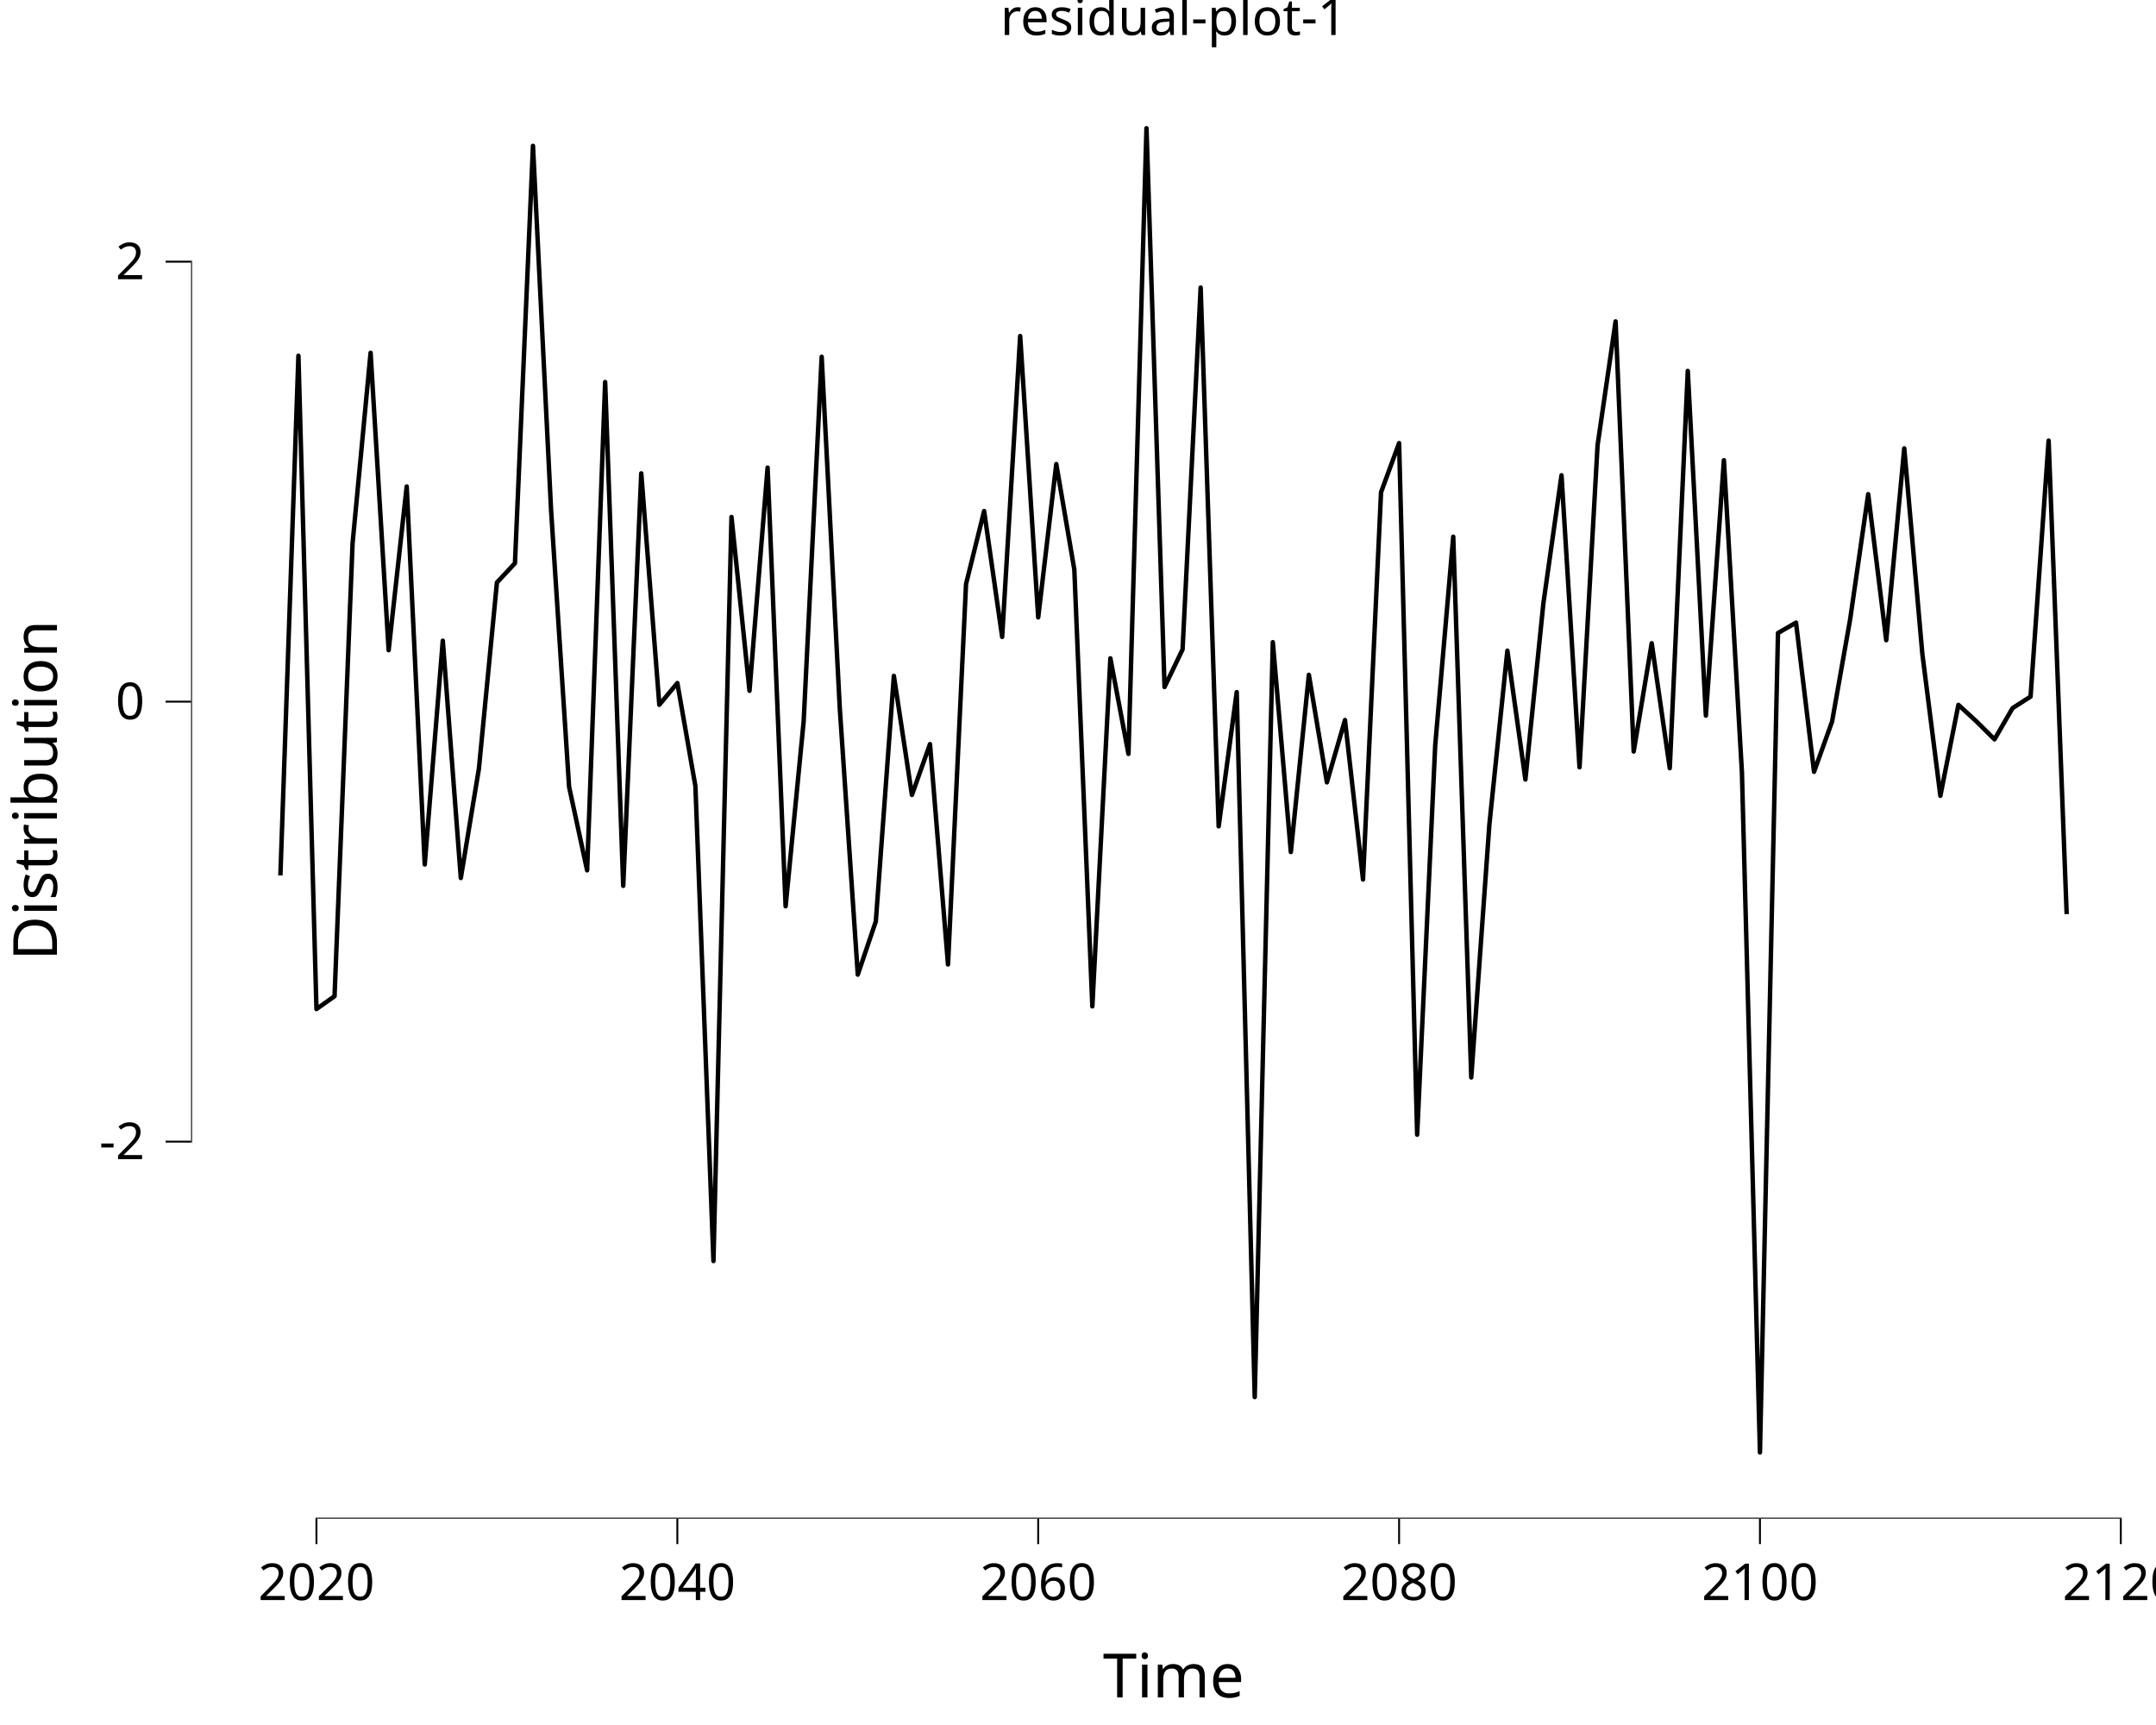
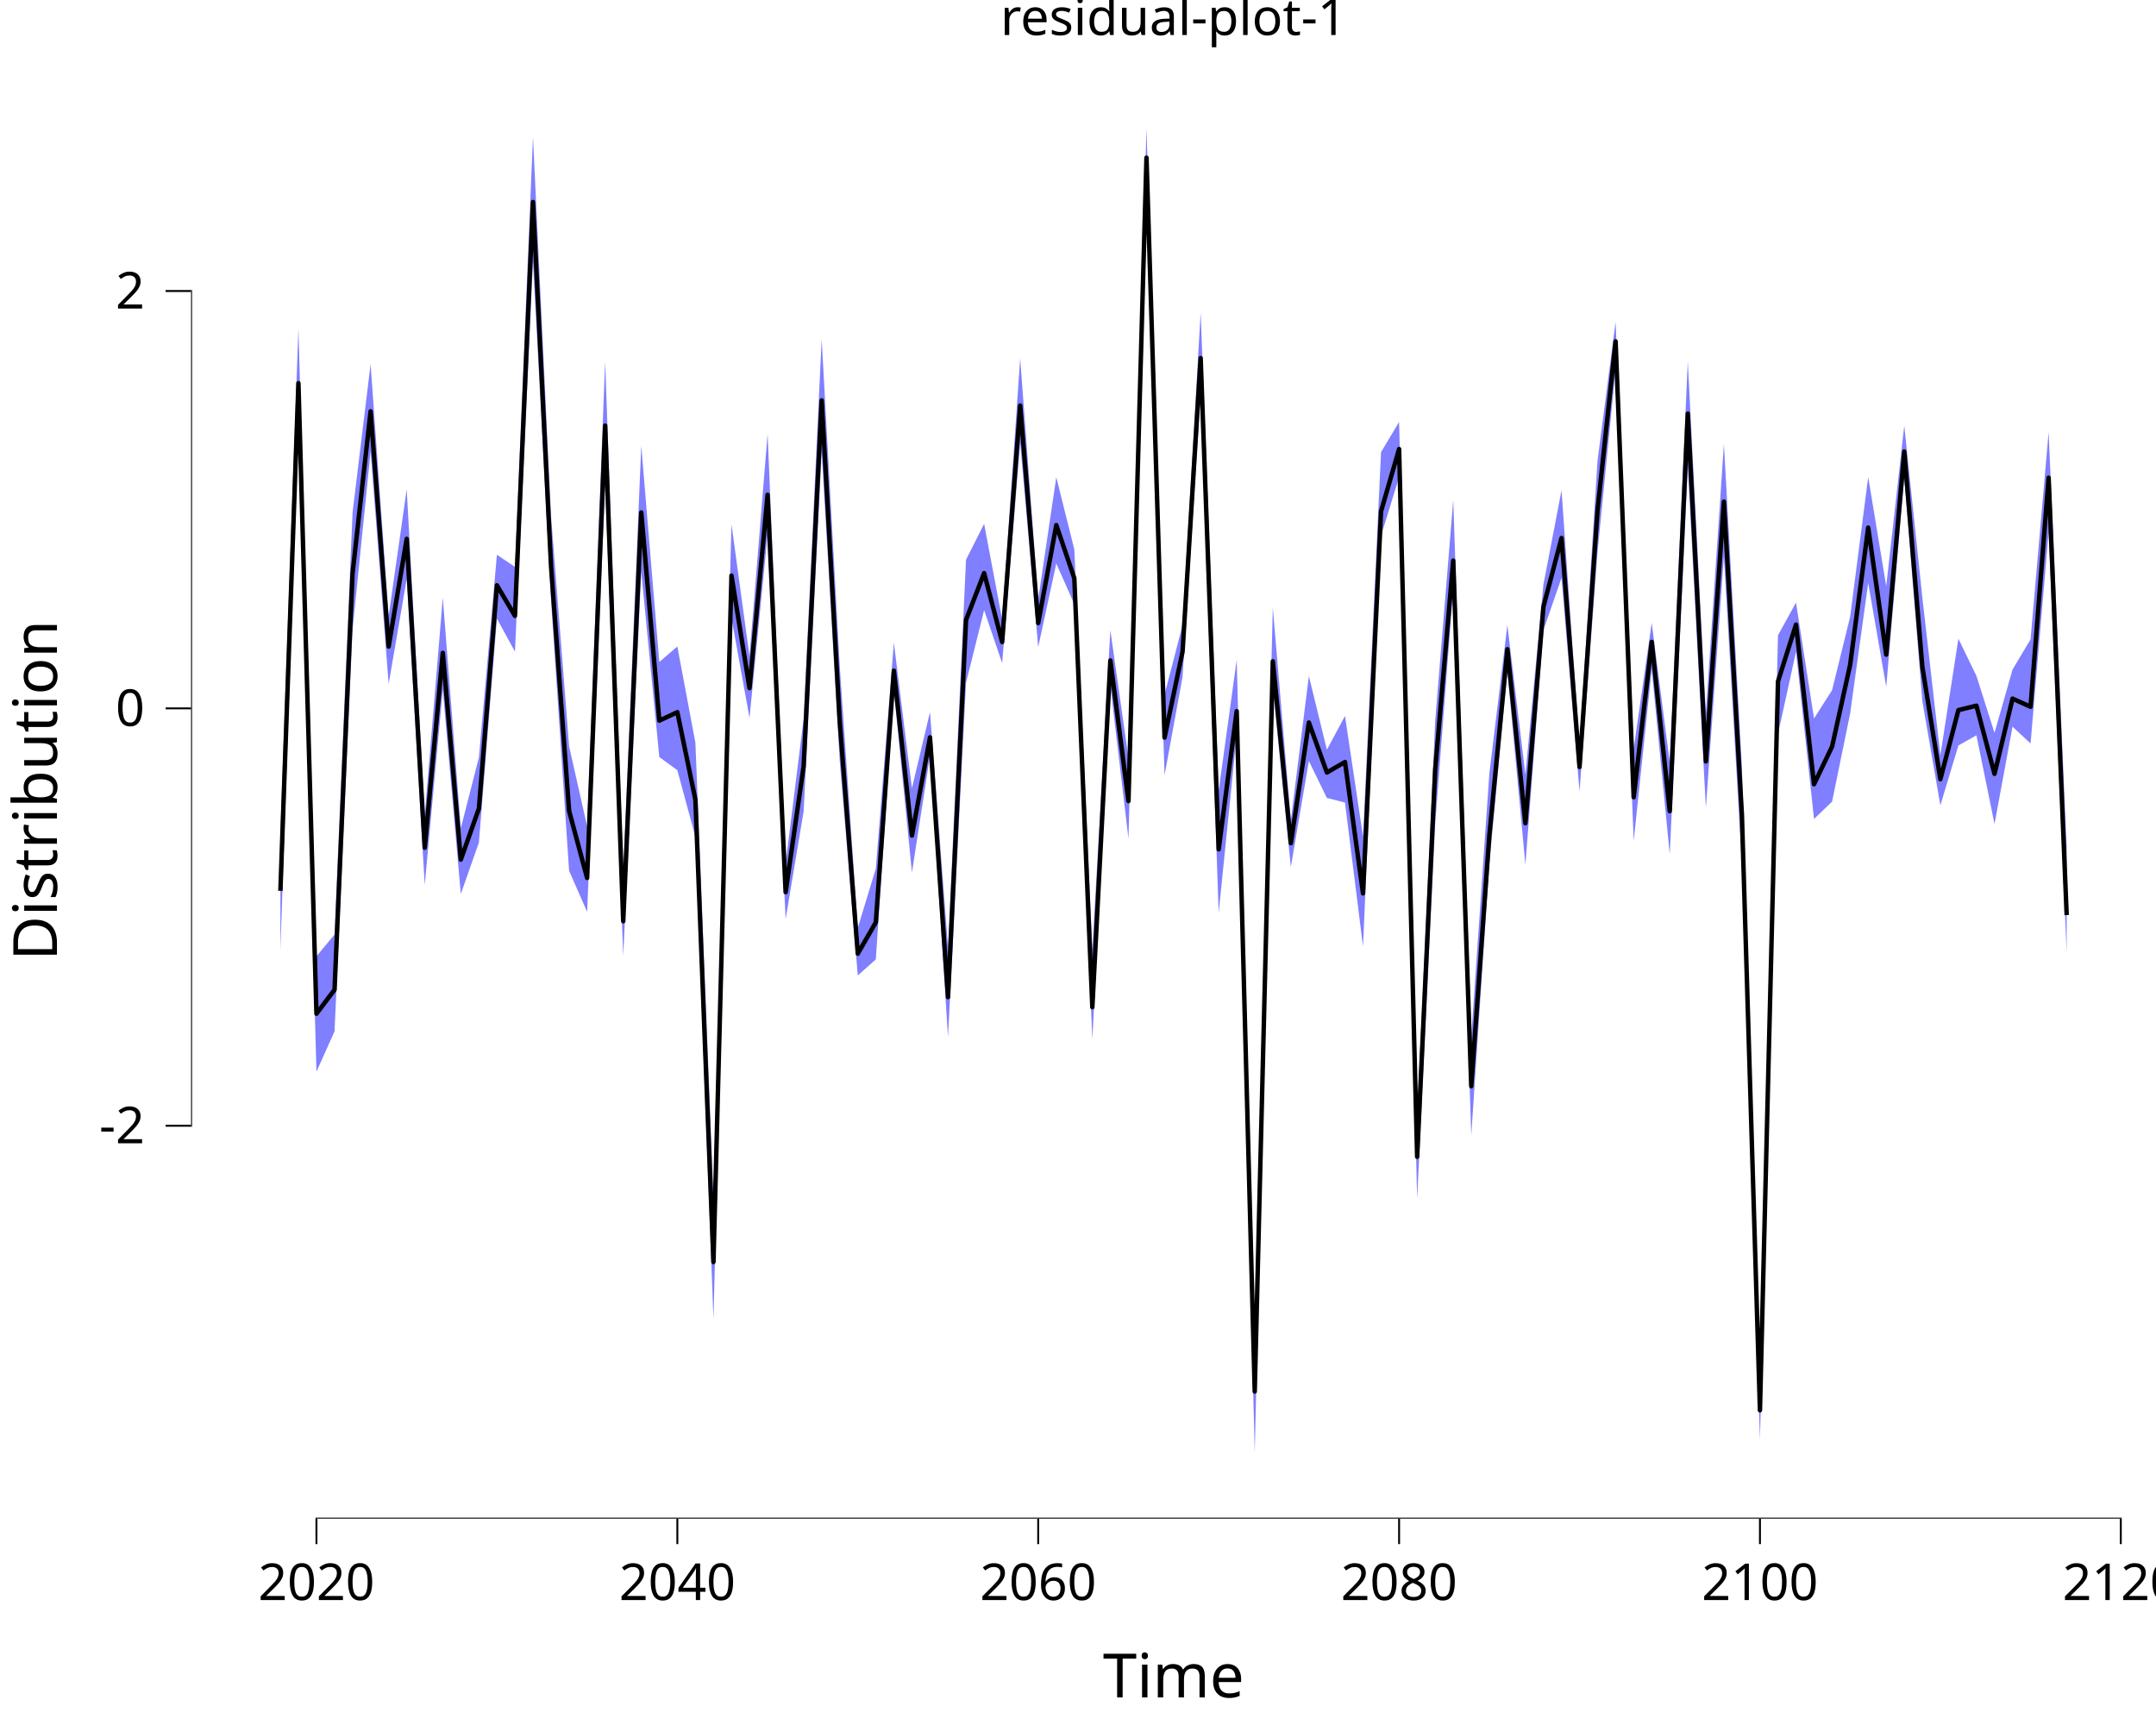
<svg xmlns="http://www.w3.org/2000/svg" class="svglite" data-engine-version="2.0" width="720.00pt" height="576.00pt" viewBox="0 0 720.00 576.00">
  <defs>
    <style type="text/css">
    .svglite line, .svglite polyline, .svglite polygon, .svglite path, .svglite rect, .svglite circle {
      fill: none;
      stroke: #000000;
      stroke-linecap: round;
      stroke-linejoin: round;
      stroke-miterlimit: 10.00;
    }
  </style>
  </defs>
  <rect width="100%" height="100%" style="stroke: none; fill: #FFFFFF;" />
  <defs>
    <clipPath id="cpMC4wMHw3MjAuMDB8MC4wMHw1NzYuMDA=">
      <rect x="0.00" y="0.00" width="720.00" height="576.00" />
    </clipPath>
  </defs>
  <g clip-path="url(#cpMC4wMHw3MjAuMDB8MC4wMHw1NzYuMDA=)">
    <rect x="0.00" y="0.00" width="720.00" height="576.00" style="stroke-width: 10.67; stroke: none;" />
  </g>
  <defs>
    <clipPath id="cpNjMuODF8NzIwLjAwfDIwLjcxfDUwNy4wOQ==">
      <rect x="63.81" y="20.71" width="656.19" height="486.39" />
    </clipPath>
  </defs>
  <g clip-path="url(#cpNjMuODF8NzIwLjAwfDIwLjcxfDUwNy4wOQ==)">
    <rect x="63.81" y="20.71" width="656.19" height="486.39" style="stroke-width: 10.67; stroke: none;" />
-     <polygon points="93.64,292.32 99.66,118.78 105.68,336.93 111.72,332.65 117.74,181.46 123.76,117.80 129.79,217.11 135.82,162.44 141.84,288.66 147.87,213.94 153.89,293.18 159.93,256.69 165.95,194.50 171.97,188.07 177.99,48.70 184.03,170.26 190.05,262.72 196.07,290.61 202.09,127.57 208.13,295.79 214.15,158.06 220.18,235.33 226.20,228.08 232.23,262.50 238.26,421.07 244.28,172.63 250.30,230.66 256.34,156.14 262.36,302.62 268.38,240.93 274.40,119.14 280.44,236.36 286.46,325.44 292.48,307.66 298.51,225.68 304.54,265.45 310.57,248.47 316.59,322.04 322.61,195.02 328.65,170.64 334.67,212.67 340.69,112.21 346.71,206.15 352.75,154.96 358.77,190.17 364.79,336.04 370.81,219.82 376.85,251.73 382.87,42.82 388.90,229.40 394.92,216.86 400.96,96.02 406.98,275.92 413.00,231.11 419.02,466.50 425.06,214.43 431.08,284.50 437.10,225.33 443.12,261.24 449.16,240.44 455.18,293.68 461.20,164.39 467.23,147.96 473.26,378.88 479.29,248.89 485.31,179.21 491.33,359.77 497.37,275.43 503.39,217.28 509.41,260.29 515.43,201.33 521.47,158.70 527.49,256.22 533.51,148.66 539.53,107.33 545.57,250.94 551.59,214.79 557.62,256.51 563.64,123.86 569.68,238.95 575.70,153.68 581.72,257.86 587.74,484.99 593.76,211.37 599.78,207.91 605.80,257.72 611.83,240.92 617.86,206.79 623.89,165.02 629.91,213.77 635.93,149.72 641.97,218.35 647.99,265.72 654.01,235.36 660.03,240.89 666.07,246.87 672.09,236.46 678.11,232.61 684.14,147.13 690.17,305.23 690.17,305.23 684.14,147.13 678.11,232.61 672.09,236.46 666.07,246.87 660.03,240.89 654.01,235.36 647.99,265.72 641.97,218.35 635.93,149.72 629.91,213.77 623.89,165.02 617.86,206.79 611.83,240.92 605.80,257.72 599.78,207.91 593.76,211.37 587.74,484.99 581.72,257.86 575.70,153.68 569.68,238.95 563.64,123.86 557.62,256.51 551.59,214.79 545.57,250.94 539.53,107.33 533.51,148.66 527.49,256.22 521.47,158.70 515.43,201.33 509.41,260.29 503.39,217.28 497.37,275.43 491.33,359.77 485.31,179.21 479.29,248.89 473.26,378.88 467.23,147.96 461.20,164.39 455.18,293.68 449.16,240.44 443.12,261.24 437.10,225.33 431.08,284.50 425.06,214.43 419.02,466.50 413.00,231.11 406.98,275.92 400.96,96.02 394.92,216.86 388.90,229.40 382.87,42.82 376.85,251.73 370.81,219.82 364.79,336.04 358.77,190.17 352.75,154.96 346.71,206.15 340.69,112.21 334.67,212.67 328.65,170.64 322.61,195.02 316.59,322.04 310.57,248.47 304.54,265.45 298.51,225.68 292.48,307.66 286.46,325.44 280.44,236.36 274.40,119.14 268.38,240.93 262.36,302.62 256.34,156.14 250.30,230.66 244.28,172.63 238.26,421.07 232.23,262.50 226.20,228.08 220.18,235.33 214.15,158.06 208.13,295.79 202.09,127.57 196.07,290.61 190.05,262.72 184.03,170.26 177.99,48.70 171.97,188.07 165.95,194.50 159.93,256.69 153.89,293.18 147.87,213.94 141.84,288.66 135.82,162.44 129.79,217.11 123.76,117.80 117.74,181.46 111.72,332.65 105.68,336.93 99.66,118.78 93.64,292.32 " style="stroke-width: 0.00; stroke: none; fill: #0000FF; fill-opacity: 0.50;" />
-     <polyline points="93.64,292.32 99.66,118.78 105.68,336.93 111.72,332.65 117.74,181.46 123.76,117.80 129.79,217.11 135.82,162.44 141.84,288.66 147.87,213.94 153.89,293.18 159.93,256.69 165.95,194.50 171.97,188.07 177.99,48.70 184.03,170.26 190.05,262.72 196.07,290.61 202.09,127.57 208.13,295.79 214.15,158.06 220.18,235.33 226.20,228.08 232.23,262.50 238.26,421.07 244.28,172.63 250.30,230.66 256.34,156.14 262.36,302.62 268.38,240.93 274.40,119.14 280.44,236.36 286.46,325.44 292.48,307.66 298.51,225.68 304.54,265.45 310.57,248.47 316.59,322.04 322.61,195.02 328.65,170.64 334.67,212.67 340.69,112.21 346.71,206.15 352.75,154.96 358.77,190.17 364.79,336.04 370.81,219.82 376.85,251.73 382.87,42.82 388.90,229.40 394.92,216.86 400.96,96.02 406.98,275.92 413.00,231.11 419.02,466.50 425.06,214.43 431.08,284.50 437.10,225.33 443.12,261.24 449.16,240.44 455.18,293.68 461.20,164.39 467.23,147.96 473.26,378.88 479.29,248.89 485.31,179.21 491.33,359.77 497.37,275.43 503.39,217.28 509.41,260.29 515.43,201.33 521.47,158.70 527.49,256.22 533.51,148.66 539.53,107.33 545.57,250.94 551.59,214.79 557.62,256.51 563.64,123.86 569.68,238.95 575.70,153.68 581.72,257.86 587.74,484.99 593.76,211.37 599.78,207.91 605.80,257.72 611.83,240.92 617.86,206.79 623.89,165.02 629.91,213.77 635.93,149.72 641.97,218.35 647.99,265.72 654.01,235.36 660.03,240.89 666.07,246.87 672.09,236.46 678.11,232.61 684.14,147.13 690.17,305.23 " style="stroke-width: 1.07; stroke: none;" />
-     <polyline points="690.17,305.23 684.14,147.13 678.11,232.61 672.09,236.46 666.07,246.87 660.03,240.89 654.01,235.36 647.99,265.72 641.97,218.35 635.93,149.72 629.91,213.77 623.89,165.02 617.86,206.79 611.83,240.92 605.80,257.72 599.78,207.91 593.76,211.37 587.74,484.99 581.72,257.86 575.70,153.68 569.68,238.95 563.64,123.86 557.62,256.51 551.59,214.79 545.57,250.94 539.53,107.33 533.51,148.66 527.49,256.22 521.47,158.70 515.43,201.33 509.41,260.29 503.39,217.28 497.37,275.43 491.33,359.77 485.31,179.21 479.29,248.89 473.26,378.88 467.23,147.96 461.20,164.39 455.18,293.68 449.16,240.44 443.12,261.24 437.10,225.33 431.08,284.50 425.06,214.43 419.02,466.50 413.00,231.11 406.98,275.92 400.96,96.02 394.92,216.86 388.90,229.40 382.87,42.82 376.85,251.73 370.81,219.82 364.79,336.04 358.77,190.17 352.75,154.96 346.71,206.15 340.69,112.21 334.67,212.67 328.65,170.64 322.61,195.02 316.59,322.04 310.57,248.47 304.54,265.45 298.51,225.68 292.48,307.66 286.46,325.44 280.44,236.36 274.40,119.14 268.38,240.93 262.36,302.62 256.34,156.14 250.30,230.66 244.28,172.63 238.26,421.07 232.23,262.50 226.20,228.08 220.18,235.33 214.15,158.06 208.13,295.79 202.09,127.57 196.07,290.61 190.05,262.72 184.03,170.26 177.99,48.70 171.97,188.07 165.95,194.50 159.93,256.69 153.89,293.18 147.87,213.94 141.84,288.66 135.82,162.44 129.79,217.11 123.76,117.80 117.74,181.46 111.72,332.65 105.68,336.93 99.66,118.78 93.64,292.32 " style="stroke-width: 1.07; stroke: none;" />
-     <polyline points="93.64,292.32 99.66,118.78 105.68,336.93 111.72,332.65 117.74,181.46 123.76,117.80 129.79,217.11 135.82,162.44 141.84,288.66 147.87,213.94 153.89,293.18 159.93,256.69 165.95,194.50 171.97,188.07 177.99,48.70 184.03,170.26 190.05,262.72 196.07,290.61 202.09,127.57 208.13,295.79 214.15,158.06 220.18,235.33 226.20,228.08 232.23,262.50 238.26,421.07 244.28,172.63 250.30,230.66 256.34,156.14 262.36,302.62 268.38,240.93 274.40,119.14 280.44,236.36 286.46,325.44 292.48,307.66 298.51,225.68 304.54,265.45 310.57,248.47 316.59,322.04 322.61,195.02 328.65,170.64 334.67,212.67 340.69,112.21 346.71,206.15 352.75,154.96 358.77,190.17 364.79,336.04 370.81,219.82 376.85,251.73 382.87,42.82 388.90,229.40 394.92,216.86 400.96,96.02 406.98,275.92 413.00,231.11 419.02,466.50 425.06,214.43 431.08,284.50 437.10,225.33 443.12,261.24 449.16,240.44 455.18,293.68 461.20,164.39 467.23,147.96 473.26,378.88 479.29,248.89 485.31,179.21 491.33,359.77 497.37,275.43 503.39,217.28 509.41,260.29 515.43,201.33 521.47,158.70 527.49,256.22 533.51,148.66 539.53,107.33 545.57,250.94 551.59,214.79 557.62,256.51 563.64,123.86 569.68,238.95 575.70,153.68 581.72,257.86 587.74,484.99 593.76,211.37 599.78,207.91 605.80,257.72 611.83,240.92 617.86,206.79 623.89,165.02 629.91,213.77 635.93,149.72 641.97,218.35 647.99,265.72 654.01,235.36 660.03,240.89 666.07,246.87 672.09,236.46 678.11,232.61 684.14,147.13 690.17,305.23 " style="stroke-width: 1.49; stroke-linecap: butt;" />
+     <polygon points="93.64,277.89 99.66,109.70 105.68,319.32 111.72,312.05 117.74,171.17 123.76,121.59 129.79,205.64 135.82,163.37 141.84,272.30 147.87,199.54 153.89,276.52 159.93,252.91 165.95,185.24 171.97,189.28 177.99,45.72 184.03,172.40 190.05,249.19 196.07,275.89 202.09,120.71 208.13,291.11 214.15,148.86 220.18,221.05 226.20,215.87 232.23,248.03 238.26,399.41 244.28,175.06 250.30,219.13 256.34,144.85 262.36,288.33 268.38,239.93 274.40,113.25 280.44,222.51 286.46,309.81 292.48,290.05 298.51,214.58 304.54,263.21 310.57,237.79 316.59,316.16 322.61,186.88 328.65,174.92 334.67,206.83 340.69,119.68 346.71,200.12 352.75,159.36 358.77,183.46 364.79,317.02 370.81,210.47 376.85,253.13 382.87,42.82 388.90,231.95 394.92,208.71 400.96,104.37 406.98,263.98 413.00,220.33 419.02,444.40 425.06,202.92 431.08,273.88 437.10,225.75 443.12,250.34 449.16,239.07 455.18,279.30 461.20,150.98 467.23,140.90 473.26,372.72 479.29,240.65 485.31,166.98 491.33,346.02 497.37,258.32 503.39,208.70 509.41,258.65 515.43,195.19 521.47,163.73 527.49,249.06 533.51,153.70 539.53,107.49 545.57,250.04 551.59,207.98 557.62,254.64 563.64,120.68 569.68,238.13 575.70,148.23 581.72,256.18 587.74,462.53 593.76,212.13 599.78,201.21 605.80,239.92 611.83,230.44 617.86,205.93 623.89,159.30 629.91,195.71 635.93,142.14 641.97,199.51 647.99,252.19 654.01,213.27 660.03,225.68 666.07,244.71 672.09,223.57 678.11,213.49 684.14,144.30 690.17,282.91 690.17,318.08 684.14,177.70 678.11,248.26 672.09,242.64 666.07,275.13 660.03,245.53 654.01,248.92 647.99,268.92 641.97,234.11 635.93,159.56 629.91,229.33 623.89,194.66 617.86,238.23 611.83,267.66 605.80,273.46 599.78,217.57 593.76,245.12 587.74,480.65 581.72,288.71 575.70,185.78 569.68,269.76 563.64,155.89 557.62,285.28 551.59,223.60 545.57,280.85 539.53,123.45 533.51,184.16 527.49,264.28 521.47,192.97 515.43,210.41 509.41,288.74 503.39,224.31 497.37,288.33 491.33,379.14 485.31,196.44 479.29,275.02 473.26,400.19 467.23,159.31 461.20,178.92 455.18,316.02 449.16,267.98 443.12,266.45 437.10,254.11 431.08,289.49 425.06,229.78 419.02,484.99 413.00,245.51 406.98,304.76 400.96,131.44 394.92,225.98 388.90,258.86 382.87,61.07 376.85,280.01 370.81,229.02 364.79,347.02 358.77,201.77 352.75,188.15 346.71,216.03 340.69,147.89 334.67,221.43 328.65,203.72 322.61,227.98 316.59,346.20 310.57,252.40 304.54,291.33 298.51,230.73 292.48,320.36 286.46,325.71 280.44,254.23 274.40,150.99 268.38,270.88 262.36,306.90 256.34,178.55 250.30,239.71 244.28,206.37 238.26,440.56 232.23,279.44 226.20,257.18 220.18,252.79 214.15,190.94 208.13,319.14 202.09,162.07 196.07,304.47 190.05,290.76 184.03,200.58 177.99,87.36 171.97,217.58 165.95,206.57 159.93,281.34 153.89,298.51 147.87,230.31 141.84,295.51 135.82,193.32 129.79,228.37 123.76,150.80 117.74,210.16 111.72,344.37 105.68,357.84 99.66,140.85 93.64,317.33 " style="stroke-width: 0.00; stroke: none; stroke-linecap: butt; fill: #0000FF; fill-opacity: 0.50;" />
+     <polyline points="93.64,277.89 99.66,109.70 105.68,319.32 111.72,312.05 117.74,171.17 123.76,121.59 129.79,205.64 135.82,163.37 141.84,272.30 147.87,199.54 153.89,276.52 159.93,252.91 165.95,185.24 171.97,189.28 177.99,45.72 184.03,172.40 190.05,249.19 196.07,275.89 202.09,120.71 208.13,291.11 214.15,148.86 220.18,221.05 226.20,215.87 232.23,248.03 238.26,399.41 244.28,175.06 250.30,219.13 256.34,144.85 262.36,288.33 268.38,239.93 274.40,113.25 280.44,222.51 286.46,309.81 292.48,290.05 298.51,214.58 304.54,263.21 310.57,237.79 316.59,316.16 322.61,186.88 328.65,174.92 334.67,206.83 340.69,119.68 346.71,200.12 352.75,159.36 358.77,183.46 364.79,317.02 370.81,210.47 376.85,253.13 382.87,42.82 388.90,231.95 394.92,208.71 400.96,104.37 406.98,263.98 413.00,220.33 419.02,444.40 425.06,202.92 431.08,273.88 437.10,225.75 443.12,250.34 449.16,239.07 455.18,279.30 461.20,150.98 467.23,140.90 473.26,372.72 479.29,240.65 485.31,166.98 491.33,346.02 497.37,258.32 503.39,208.70 509.41,258.65 515.43,195.19 521.47,163.73 527.49,249.06 533.51,153.70 539.53,107.49 545.57,250.04 551.59,207.98 557.62,254.64 563.64,120.68 569.68,238.13 575.70,148.23 581.72,256.18 587.74,462.53 593.76,212.13 599.78,201.21 605.80,239.92 611.83,230.44 617.86,205.93 623.89,159.30 629.91,195.71 635.93,142.14 641.97,199.51 647.99,252.19 654.01,213.27 660.03,225.68 666.07,244.71 672.09,223.57 678.11,213.49 684.14,144.30 690.17,282.91 " style="stroke-width: 1.07; stroke: none; stroke-linecap: butt;" />
+     <polyline points="690.17,318.08 684.14,177.70 678.11,248.26 672.09,242.64 666.07,275.13 660.03,245.53 654.01,248.92 647.99,268.92 641.97,234.11 635.93,159.56 629.91,229.33 623.89,194.66 617.86,238.23 611.83,267.66 605.80,273.46 599.78,217.57 593.76,245.12 587.74,480.65 581.72,288.71 575.70,185.78 569.68,269.76 563.64,155.89 557.62,285.28 551.59,223.60 545.57,280.85 539.53,123.45 533.51,184.16 527.49,264.28 521.47,192.97 515.43,210.41 509.41,288.74 503.39,224.31 497.37,288.33 491.33,379.14 485.31,196.44 479.29,275.02 473.26,400.19 467.23,159.31 461.20,178.92 455.18,316.02 449.16,267.98 443.12,266.45 437.10,254.11 431.08,289.49 425.06,229.78 419.02,484.99 413.00,245.51 406.98,304.76 400.96,131.44 394.92,225.98 388.90,258.86 382.87,61.07 376.85,280.01 370.81,229.02 364.79,347.02 358.77,201.77 352.75,188.15 346.71,216.03 340.69,147.89 334.67,221.43 328.65,203.72 322.61,227.98 316.59,346.20 310.57,252.40 304.54,291.33 298.51,230.73 292.48,320.36 286.46,325.71 280.44,254.23 274.40,150.99 268.38,270.88 262.36,306.90 256.34,178.55 250.30,239.71 244.28,206.37 238.26,440.56 232.23,279.44 226.20,257.18 220.18,252.79 214.15,190.94 208.13,319.14 202.09,162.07 196.07,304.47 190.05,290.76 184.03,200.58 177.99,87.36 171.97,217.58 165.95,206.57 159.93,281.34 153.89,298.51 147.87,230.31 141.84,295.51 135.82,193.32 129.79,228.37 123.76,150.80 117.74,210.16 111.72,344.37 105.68,357.84 99.66,140.85 93.64,317.33 " style="stroke-width: 1.07; stroke: none; stroke-linecap: butt;" />
+     <polyline points="93.64,297.46 99.66,127.96 105.68,338.49 111.72,330.48 117.74,191.44 123.76,137.35 129.79,215.88 135.82,179.94 141.84,283.07 147.87,218.02 153.89,287.03 159.93,269.99 165.95,195.45 171.97,205.65 177.99,67.46 184.03,189.16 190.05,270.76 196.07,293.16 202.09,142.12 208.13,307.60 214.15,171.13 220.18,240.62 226.20,237.81 232.23,267.03 238.26,421.39 244.28,192.20 250.30,229.76 256.34,165.23 262.36,297.90 268.38,255.81 274.40,133.69 280.44,241.06 286.46,318.44 292.48,307.99 298.51,223.96 304.54,279.00 310.57,246.21 316.59,332.95 322.61,207.01 328.65,191.37 334.67,214.37 340.69,135.42 346.71,208.05 352.75,175.33 358.77,193.08 364.79,336.31 370.81,220.53 376.85,267.48 382.87,52.65 388.90,246.29 394.92,217.58 400.96,119.57 406.98,283.60 413.00,237.46 419.02,464.64 425.06,220.81 431.08,281.54 437.10,241.26 443.12,257.95 449.16,254.45 455.18,298.31 461.20,170.75 467.23,149.94 473.26,386.26 479.29,257.00 485.31,187.18 491.33,362.70 497.37,278.97 503.39,216.79 509.41,274.88 515.43,202.60 521.47,179.66 527.49,256.09 533.51,170.27 539.53,113.99 545.57,266.20 551.59,214.35 557.62,270.85 563.64,138.13 569.68,254.24 575.70,167.49 581.72,272.23 587.74,470.91 593.76,227.54 599.78,208.55 605.80,261.86 611.83,249.28 617.86,221.97 623.89,176.18 629.91,218.59 635.93,150.81 641.97,222.65 647.99,260.19 654.01,237.12 660.03,235.64 666.07,258.39 672.09,233.28 678.11,235.99 684.14,159.52 690.17,305.55 " style="stroke-width: 1.49; stroke-linecap: butt;" />
    <line x1="105.36" y1="507.09" x2="708.56" y2="507.09" style="stroke-width: 0.64; stroke-linecap: butt;" />
-     <line x1="63.81" y1="381.52" x2="63.81" y2="87.06" style="stroke-width: 0.64; stroke-linecap: butt;" />
+     <line x1="63.81" y1="376.22" x2="63.81" y2="96.85" style="stroke-width: 0.64; stroke-linecap: butt;" />
    <rect x="63.81" y="20.71" width="656.19" height="486.39" style="stroke-width: 0.00; stroke: none;" />
  </g>
  <g clip-path="url(#cpMC4wMHw3MjAuMDB8MC4wMHw1NzYuMDA=)">
    <polyline points="63.81,507.09 63.81,20.71 " style="stroke-width: 0.00; stroke: none; stroke-linecap: butt;" />
-     <text x="48.33" y="387.05" text-anchor="end" style="font-size: 17.00px; font-family: sans;" textLength="15.12px" lengthAdjust="spacingAndGlyphs">-2</text>
-     <text x="48.33" y="240.14" text-anchor="end" style="font-size: 17.00px; font-family: sans;" textLength="9.46px" lengthAdjust="spacingAndGlyphs">0</text>
-     <text x="48.33" y="93.23" text-anchor="end" style="font-size: 17.00px; font-family: sans;" textLength="9.46px" lengthAdjust="spacingAndGlyphs">2</text>
-     <polyline points="55.31,381.20 63.81,381.20 " style="stroke-width: 0.64; stroke-linecap: butt;" />
-     <polyline points="55.31,234.29 63.81,234.29 " style="stroke-width: 0.64; stroke-linecap: butt;" />
-     <polyline points="55.31,87.38 63.81,87.38 " style="stroke-width: 0.64; stroke-linecap: butt;" />
+     <text x="48.33" y="381.75" text-anchor="end" style="font-size: 17.00px; font-family: sans;" textLength="15.12px" lengthAdjust="spacingAndGlyphs">-2</text>
+     <text x="48.33" y="242.39" text-anchor="end" style="font-size: 17.00px; font-family: sans;" textLength="9.46px" lengthAdjust="spacingAndGlyphs">0</text>
+     <text x="48.33" y="103.02" text-anchor="end" style="font-size: 17.00px; font-family: sans;" textLength="9.46px" lengthAdjust="spacingAndGlyphs">2</text>
+     <polyline points="55.31,375.90 63.81,375.90 " style="stroke-width: 0.64; stroke-linecap: butt;" />
+     <polyline points="55.31,236.54 63.81,236.54 " style="stroke-width: 0.64; stroke-linecap: butt;" />
+     <polyline points="55.31,97.17 63.81,97.17 " style="stroke-width: 0.64; stroke-linecap: butt;" />
    <polyline points="63.81,507.09 720.00,507.09 " style="stroke-width: 0.00; stroke: none; stroke-linecap: butt;" />
    <polyline points="105.68,515.60 105.68,507.09 " style="stroke-width: 0.64; stroke-linecap: butt;" />
    <polyline points="226.20,515.60 226.20,507.09 " style="stroke-width: 0.64; stroke-linecap: butt;" />
    <polyline points="346.71,515.60 346.71,507.09 " style="stroke-width: 0.64; stroke-linecap: butt;" />
    <polyline points="467.23,515.60 467.23,507.09 " style="stroke-width: 0.64; stroke-linecap: butt;" />
    <polyline points="587.74,515.60 587.74,507.09 " style="stroke-width: 0.64; stroke-linecap: butt;" />
    <polyline points="708.24,515.60 708.24,507.09 " style="stroke-width: 0.64; stroke-linecap: butt;" />
    <text x="105.68" y="534.27" text-anchor="middle" style="font-size: 17.00px; font-family: sans;" textLength="37.82px" lengthAdjust="spacingAndGlyphs">2020</text>
    <text x="226.20" y="534.27" text-anchor="middle" style="font-size: 17.00px; font-family: sans;" textLength="37.82px" lengthAdjust="spacingAndGlyphs">2040</text>
    <text x="346.71" y="534.27" text-anchor="middle" style="font-size: 17.00px; font-family: sans;" textLength="37.82px" lengthAdjust="spacingAndGlyphs">2060</text>
    <text x="467.23" y="534.27" text-anchor="middle" style="font-size: 17.00px; font-family: sans;" textLength="37.82px" lengthAdjust="spacingAndGlyphs">2080</text>
    <text x="587.74" y="534.27" text-anchor="middle" style="font-size: 17.00px; font-family: sans;" textLength="37.82px" lengthAdjust="spacingAndGlyphs">2100</text>
    <text x="708.24" y="534.27" text-anchor="middle" style="font-size: 17.00px; font-family: sans;" textLength="37.82px" lengthAdjust="spacingAndGlyphs">2120</text>
    <text x="391.91" y="566.78" text-anchor="middle" style="font-size: 20.40px; font-family: sans;" textLength="45.34px" lengthAdjust="spacingAndGlyphs">Time</text>
    <text transform="translate(19.02,263.90) rotate(-90)" text-anchor="middle" style="font-size: 20.40px; font-family: sans;" textLength="102.04px" lengthAdjust="spacingAndGlyphs">Distribution</text>
    <text x="391.91" y="11.70" text-anchor="middle" style="font-size: 17.00px; font-family: sans;" textLength="107.72px" lengthAdjust="spacingAndGlyphs">residual-plot-1</text>
  </g>
</svg>
